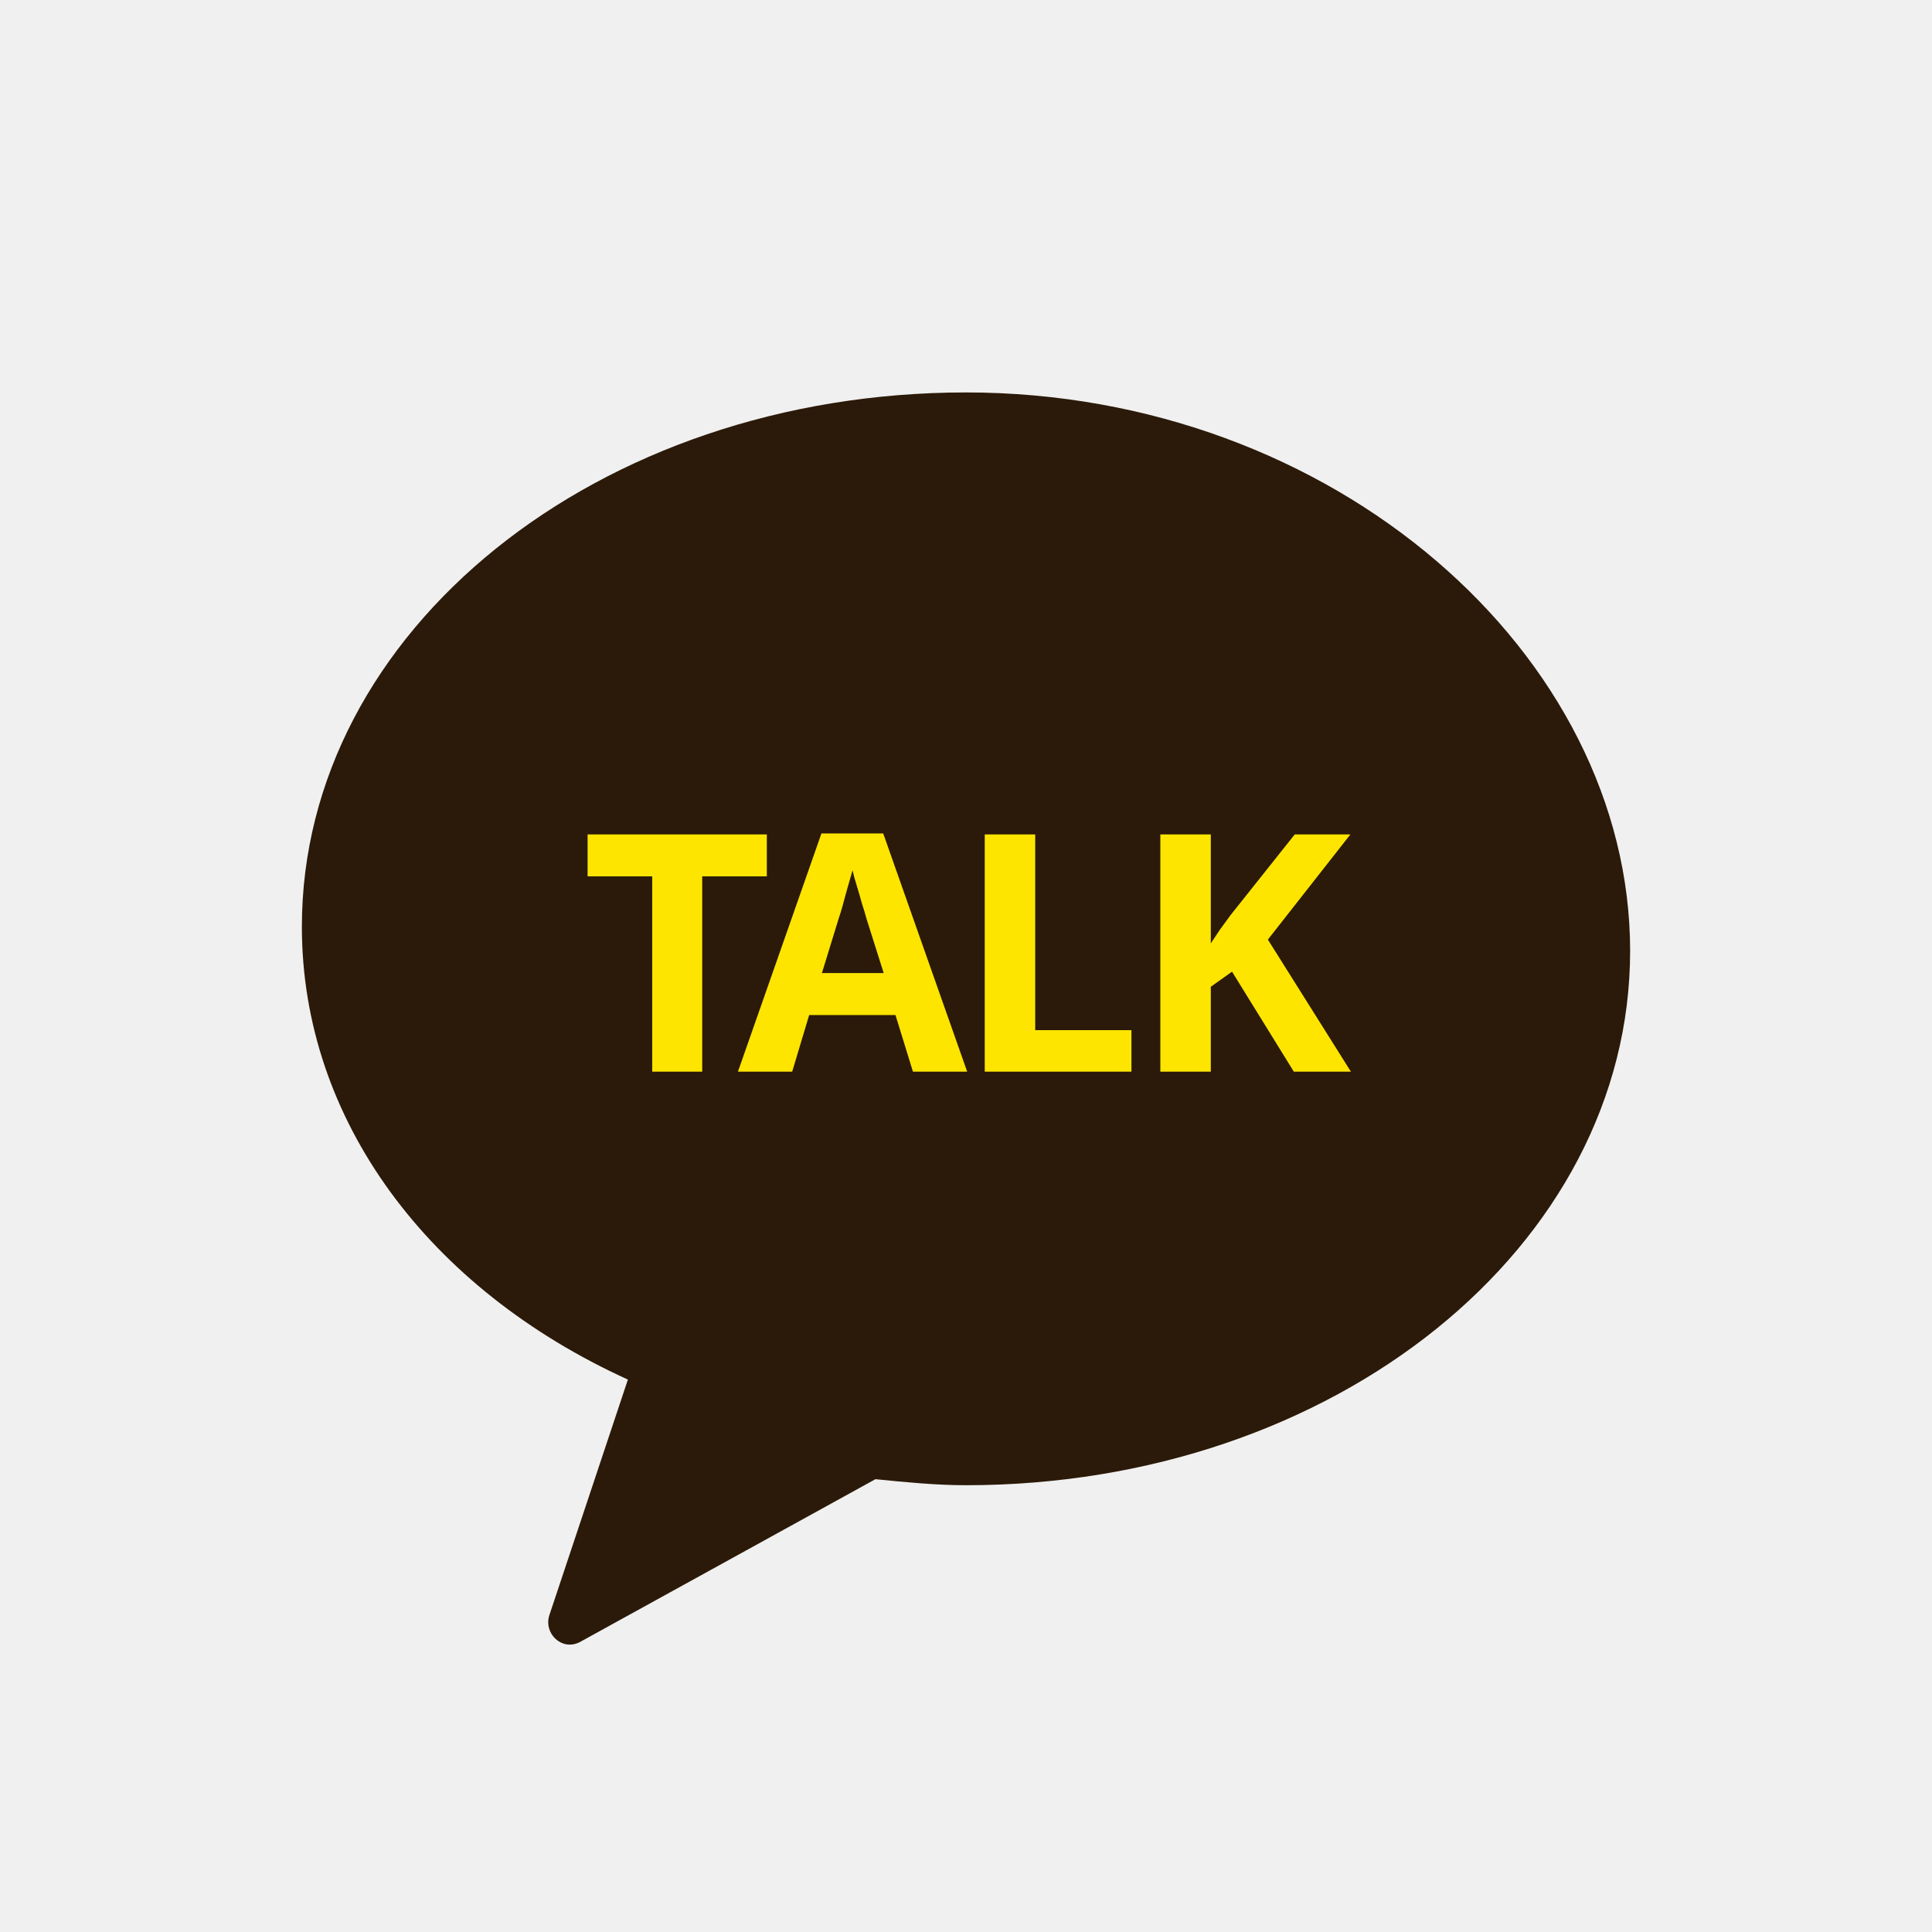
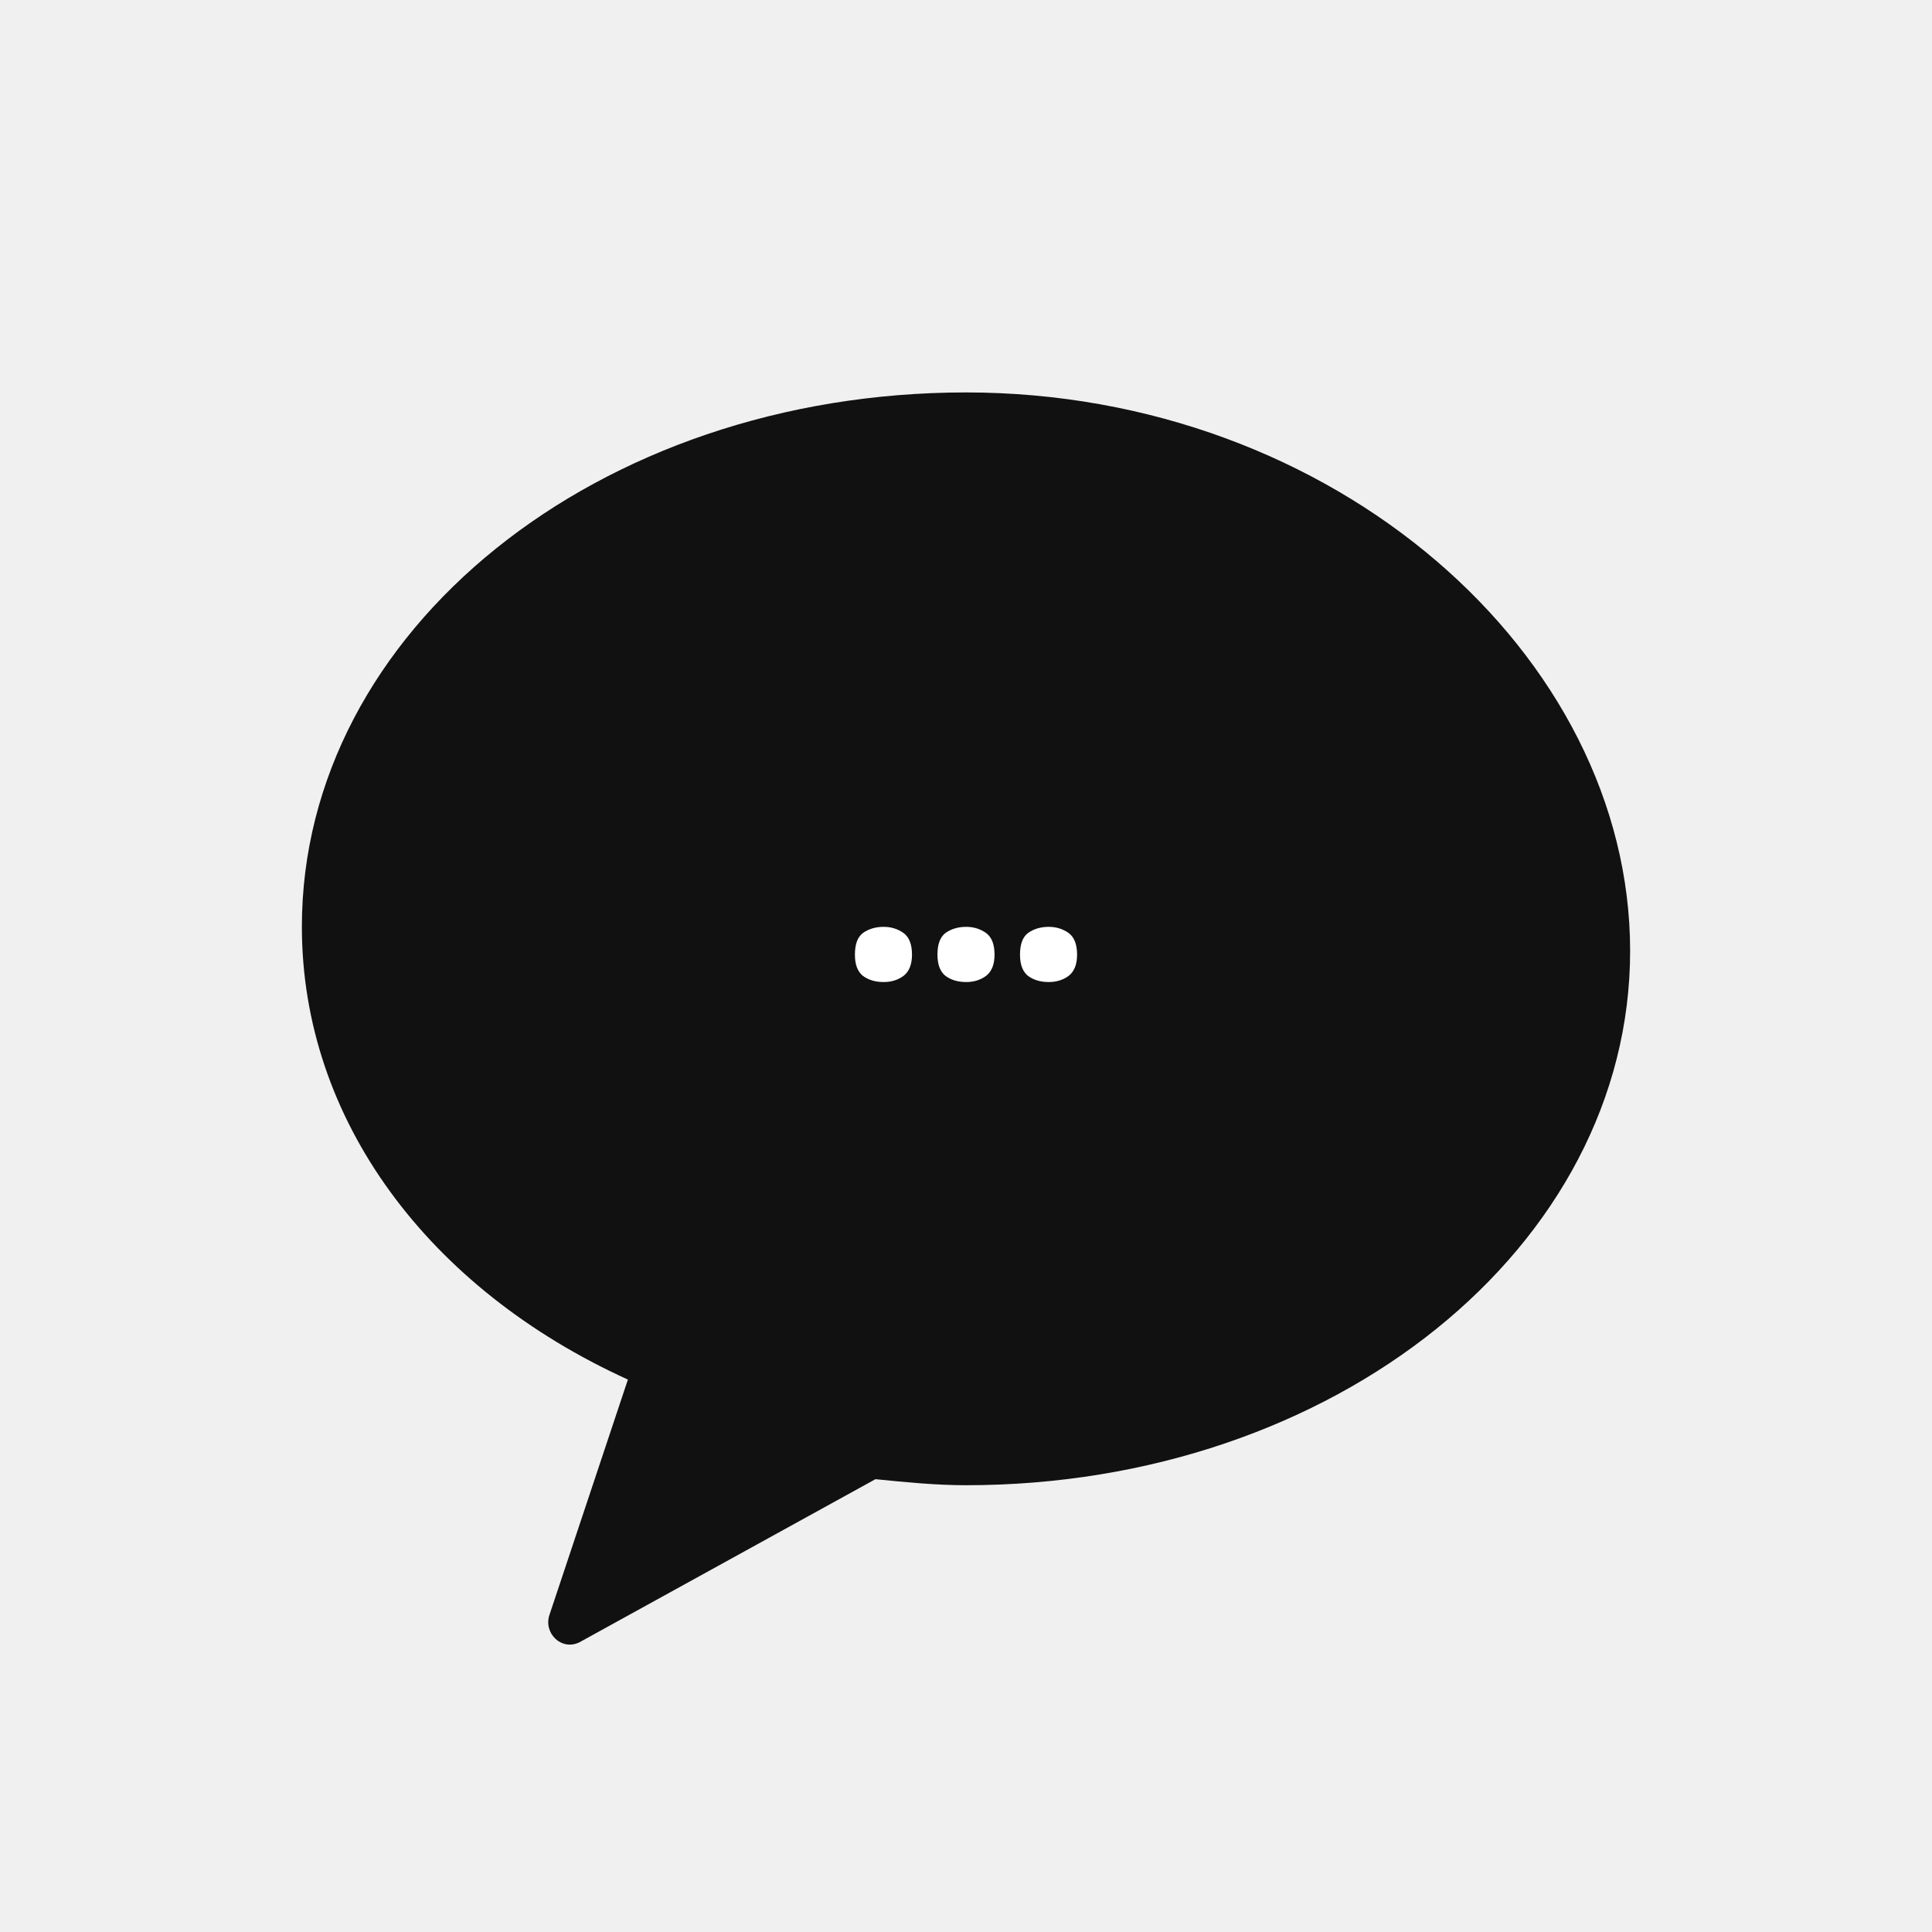
<svg xmlns="http://www.w3.org/2000/svg" width="64" height="64" viewBox="0 0 64 64" fill="none">
-   <path d="M32 13C19.8 13 10 20.9 10 30.7C10 37.1 14.2 42.7 20.8 45.7L18.2 53.5C18 54.1 18.6 54.7 19.2 54.4L29 49C30 49.1 31 49.2 32 49.2C44.2 49.2 54 41.3 54 31.5C54 21.7 44.2 13 32 13Z" fill="#2B1A09" />
-   <text x="32" y="35.5" text-anchor="middle" fill="#FEE500" font-family="'Pretendard Variable', 'Pretendard', 'Noto Sans KR', 'Apple SD Gothic Neo', 'Malgun Gothic', sans-serif" font-size="11" font-weight="800" letter-spacing="-0.4">
-     TALK
+   <path d="M32 13C19.8 13 10 20.9 10 30.7C10 37.1 14.2 42.7 20.8 45.7L18.2 53.5C18 54.1 18.6 54.7 19.2 54.4L29 49C30 49.1 31 49.2 32 49.2C44.2 49.2 54 41.3 54 31.5C54 21.7 44.2 13 32 13Z" fill="#111111" />
+   <text x="32" y="35.5" text-anchor="middle" fill="#FFFFFF" font-family="'Pretendard Variable', 'Pretendard', 'Noto Sans KR', 'Apple SD Gothic Neo', 'Malgun Gothic', sans-serif" font-size="11" font-weight="800" letter-spacing="-0.4">
+     ···
  </text>
</svg>
